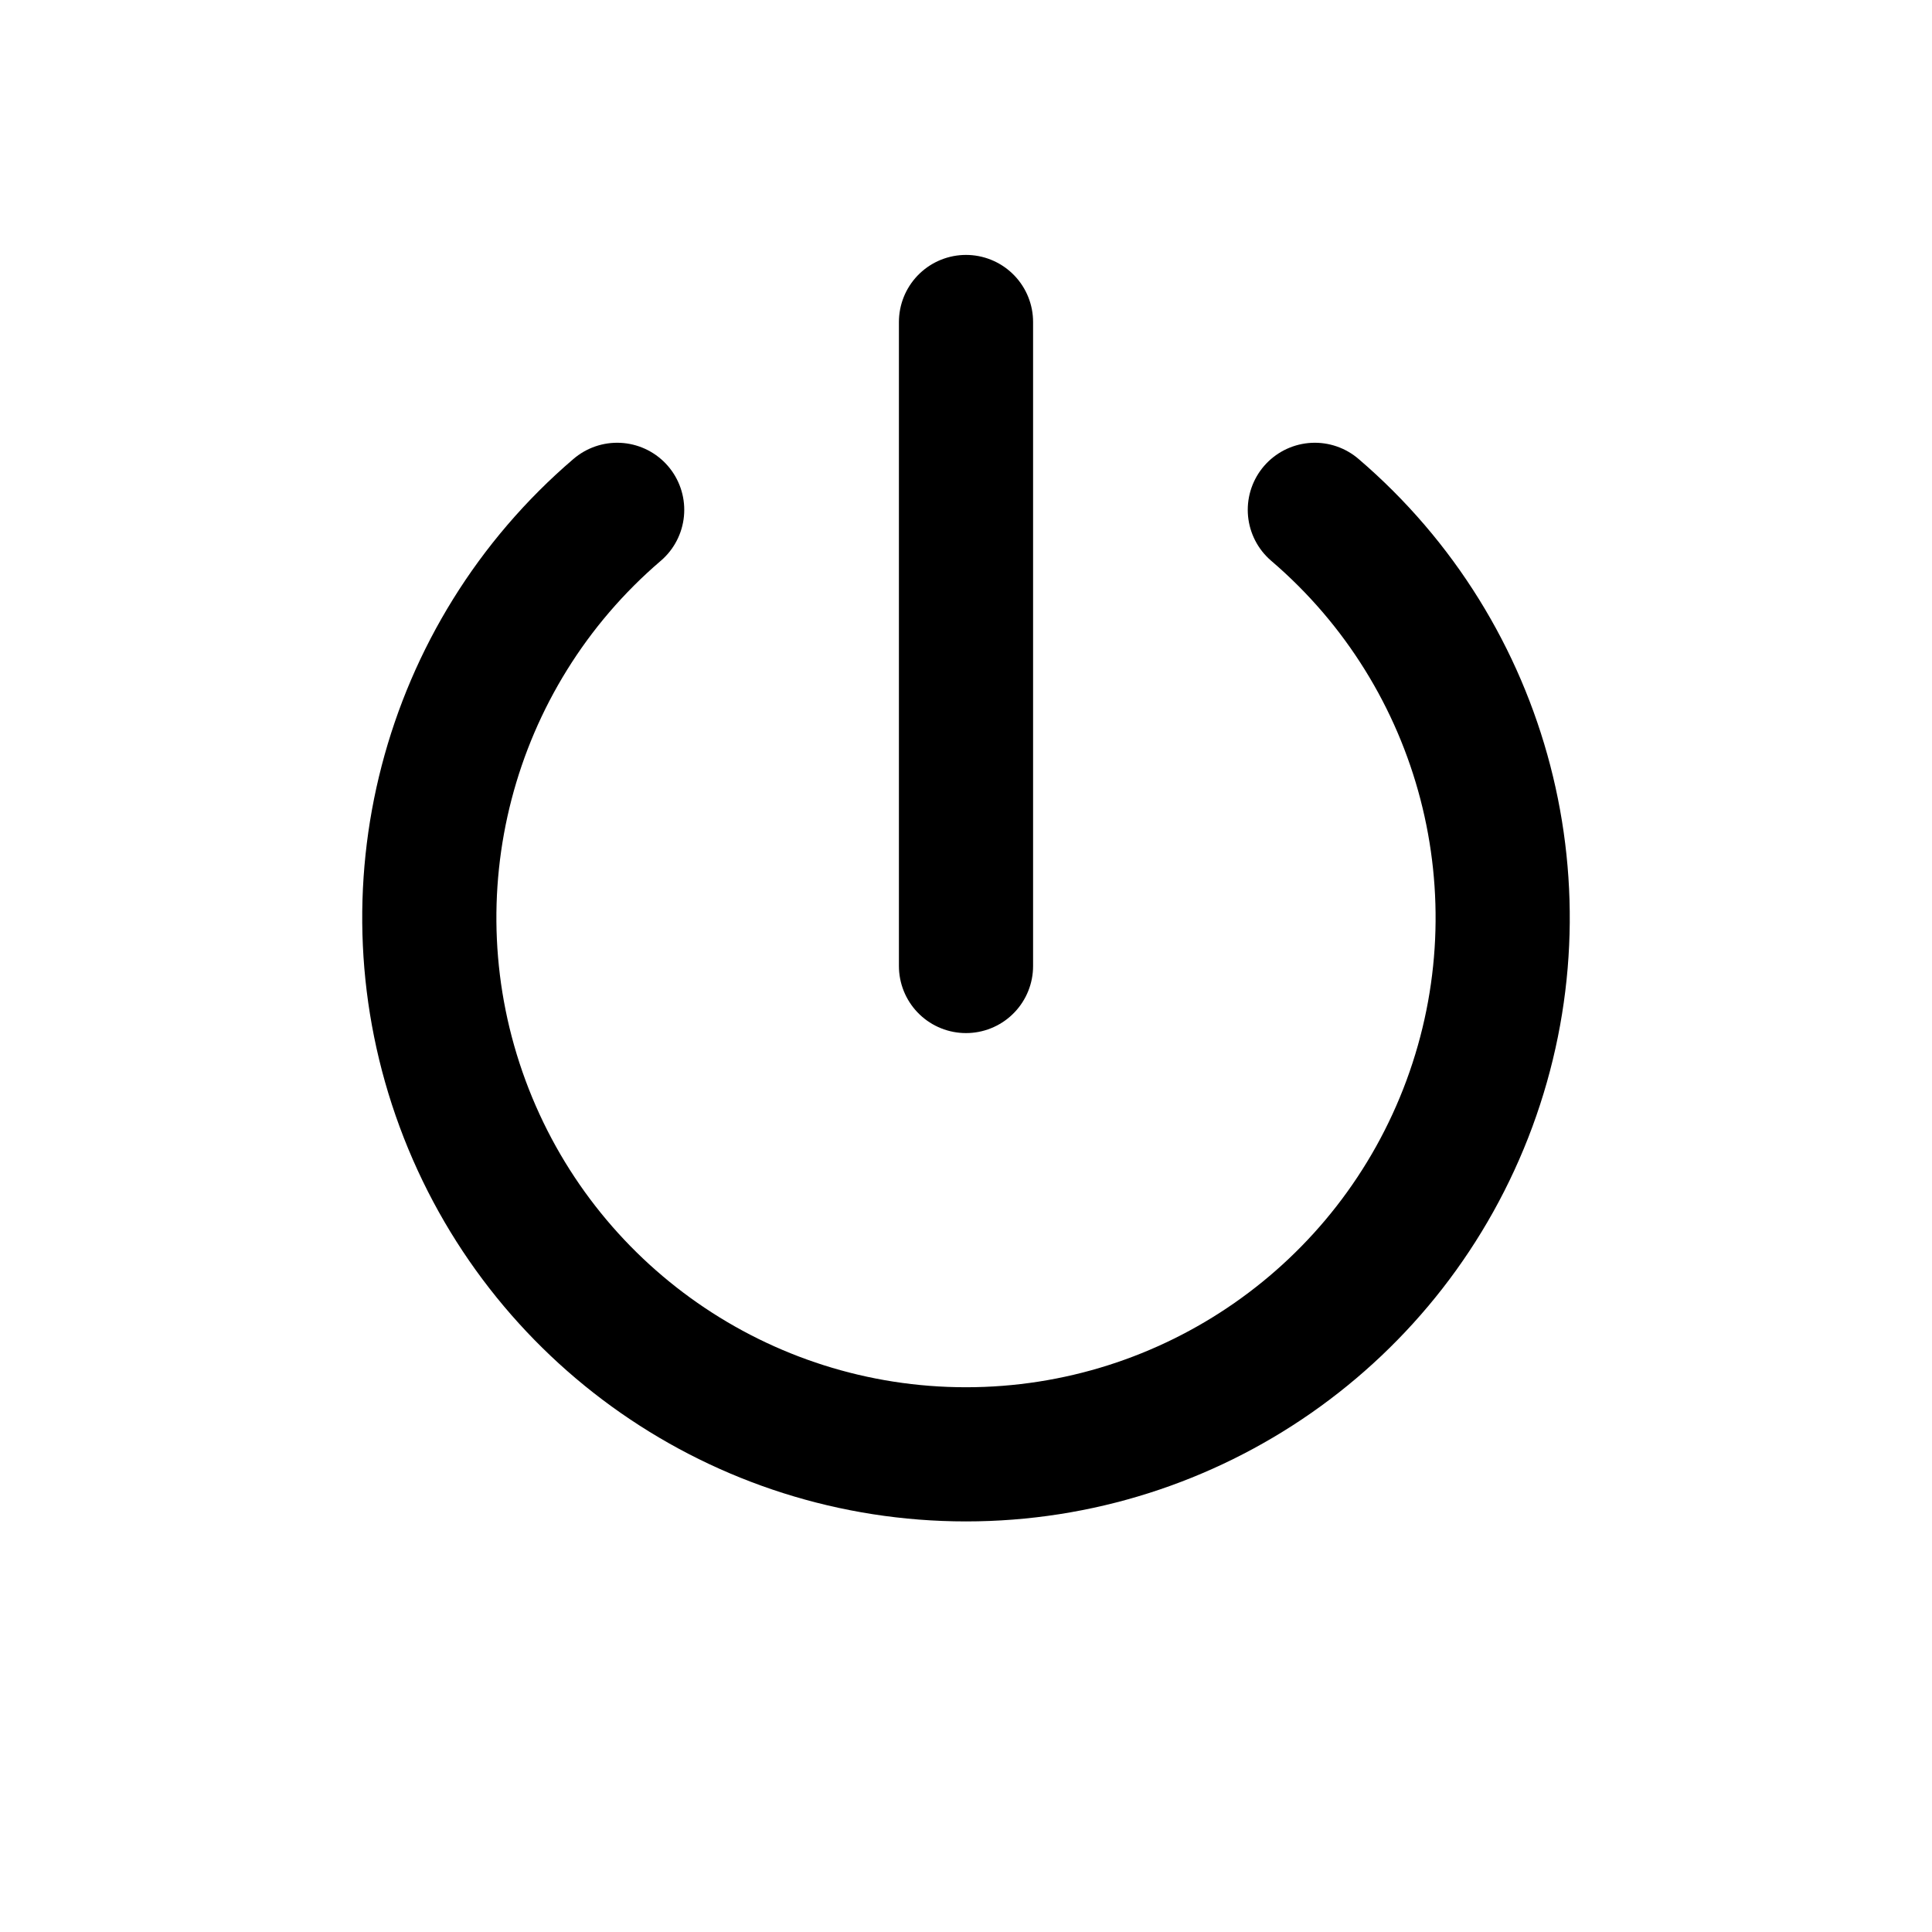
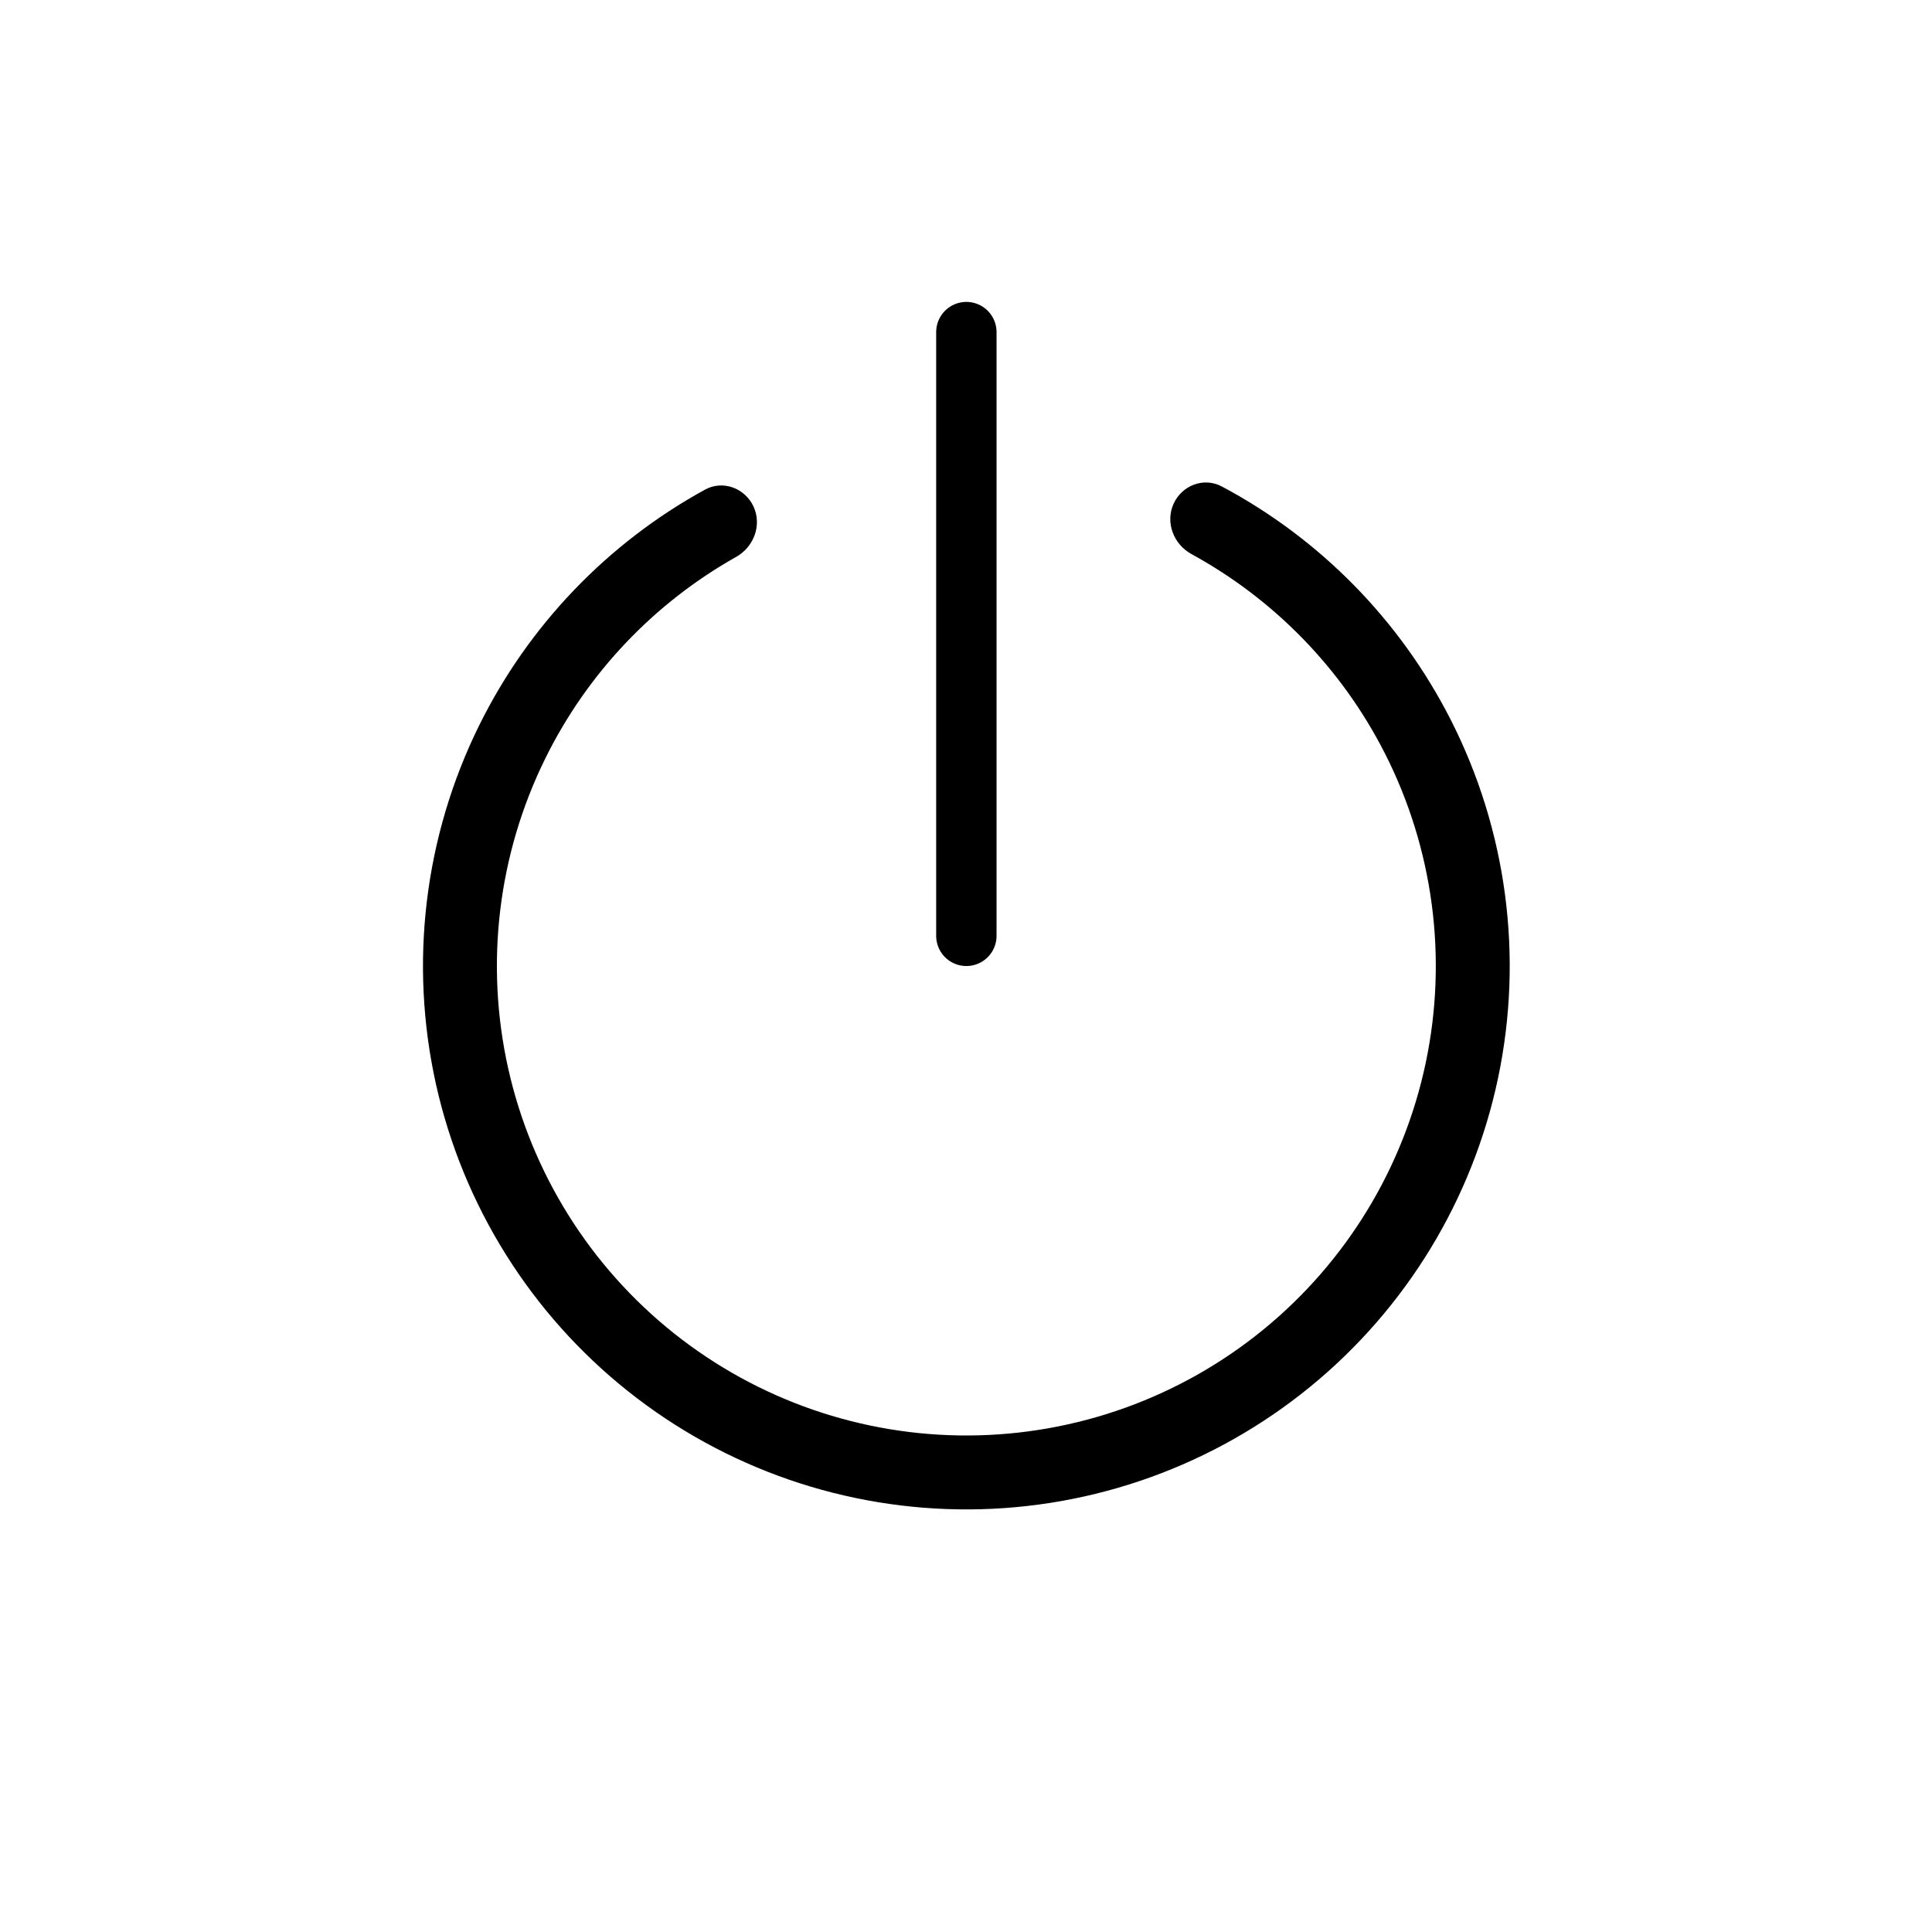
- <svg xmlns="http://www.w3.org/2000/svg" viewBox="0 0 36 36" fill="none">
-   <path d="M18 6v12" stroke="currentColor" stroke-width="2.5" stroke-linecap="round" />
-   <path d="M11.5 9.5A10 10 0 1 0 24.5 9.5" stroke="currentColor" stroke-width="2.5" stroke-linecap="round" fill="none">
-     </path>
+ <svg xmlns="http://www.w3.org/2000/svg" viewBox="0 0 64 64" fill="none">
+   <path d="M38.874 16.693C39.151 16.076 39.878 15.797 40.475 16.115C43.724 17.846 46.374 20.537 48.053 23.835C49.918 27.499 50.472 31.69 49.625 35.712C48.778 39.734 46.579 43.345 43.395 45.944C40.211 48.544 36.233 49.975 32.123 50.001C28.012 50.026 24.017 48.644 20.801 46.084C17.585 43.524 15.342 39.94 14.445 35.929C13.549 31.917 14.052 27.72 15.871 24.034C17.509 20.715 20.126 17.991 23.353 16.22C23.946 15.895 24.676 16.166 24.961 16.779C25.245 17.393 24.975 18.116 24.386 18.448C21.664 19.979 19.457 22.3 18.067 25.118C16.495 28.302 16.06 31.929 16.835 35.395C17.61 38.86 19.548 41.956 22.326 44.168C25.105 46.38 28.556 47.574 32.108 47.552C35.659 47.53 39.096 46.293 41.846 44.048C44.597 41.802 46.497 38.682 47.229 35.207C47.961 31.732 47.482 28.111 45.871 24.946C44.446 22.146 42.21 19.853 39.47 18.355C38.877 18.031 38.598 17.31 38.874 16.693Z" fill="currentColor" />
+   <line x1="32.012" y1="11.001" x2="32.012" y2="31.001" stroke="currentColor" stroke-width="2" stroke-linecap="round" />
</svg>
